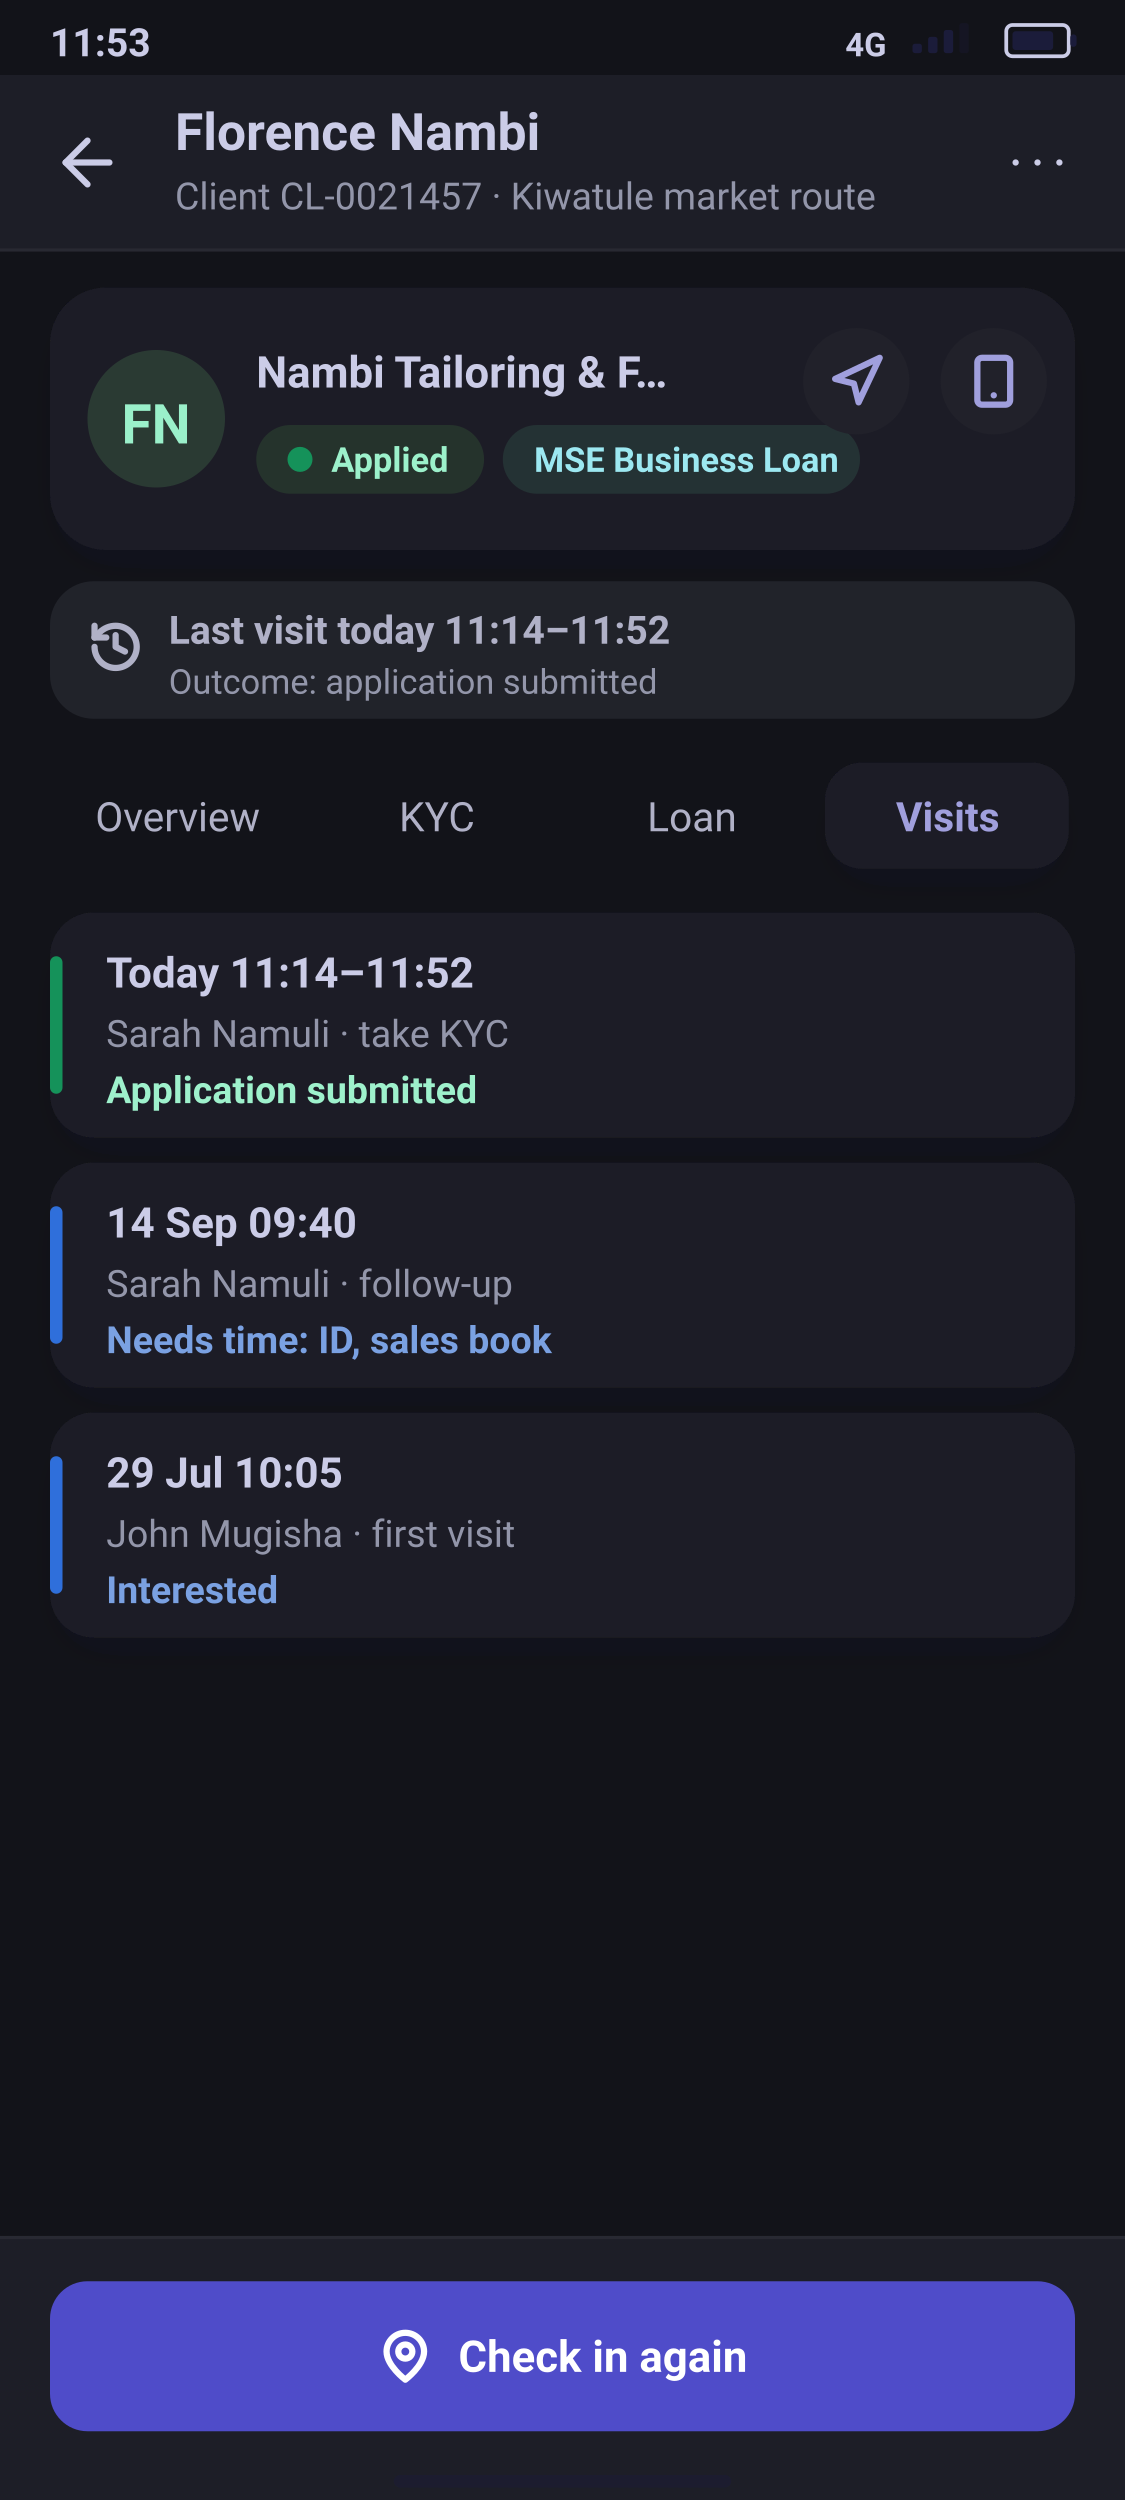
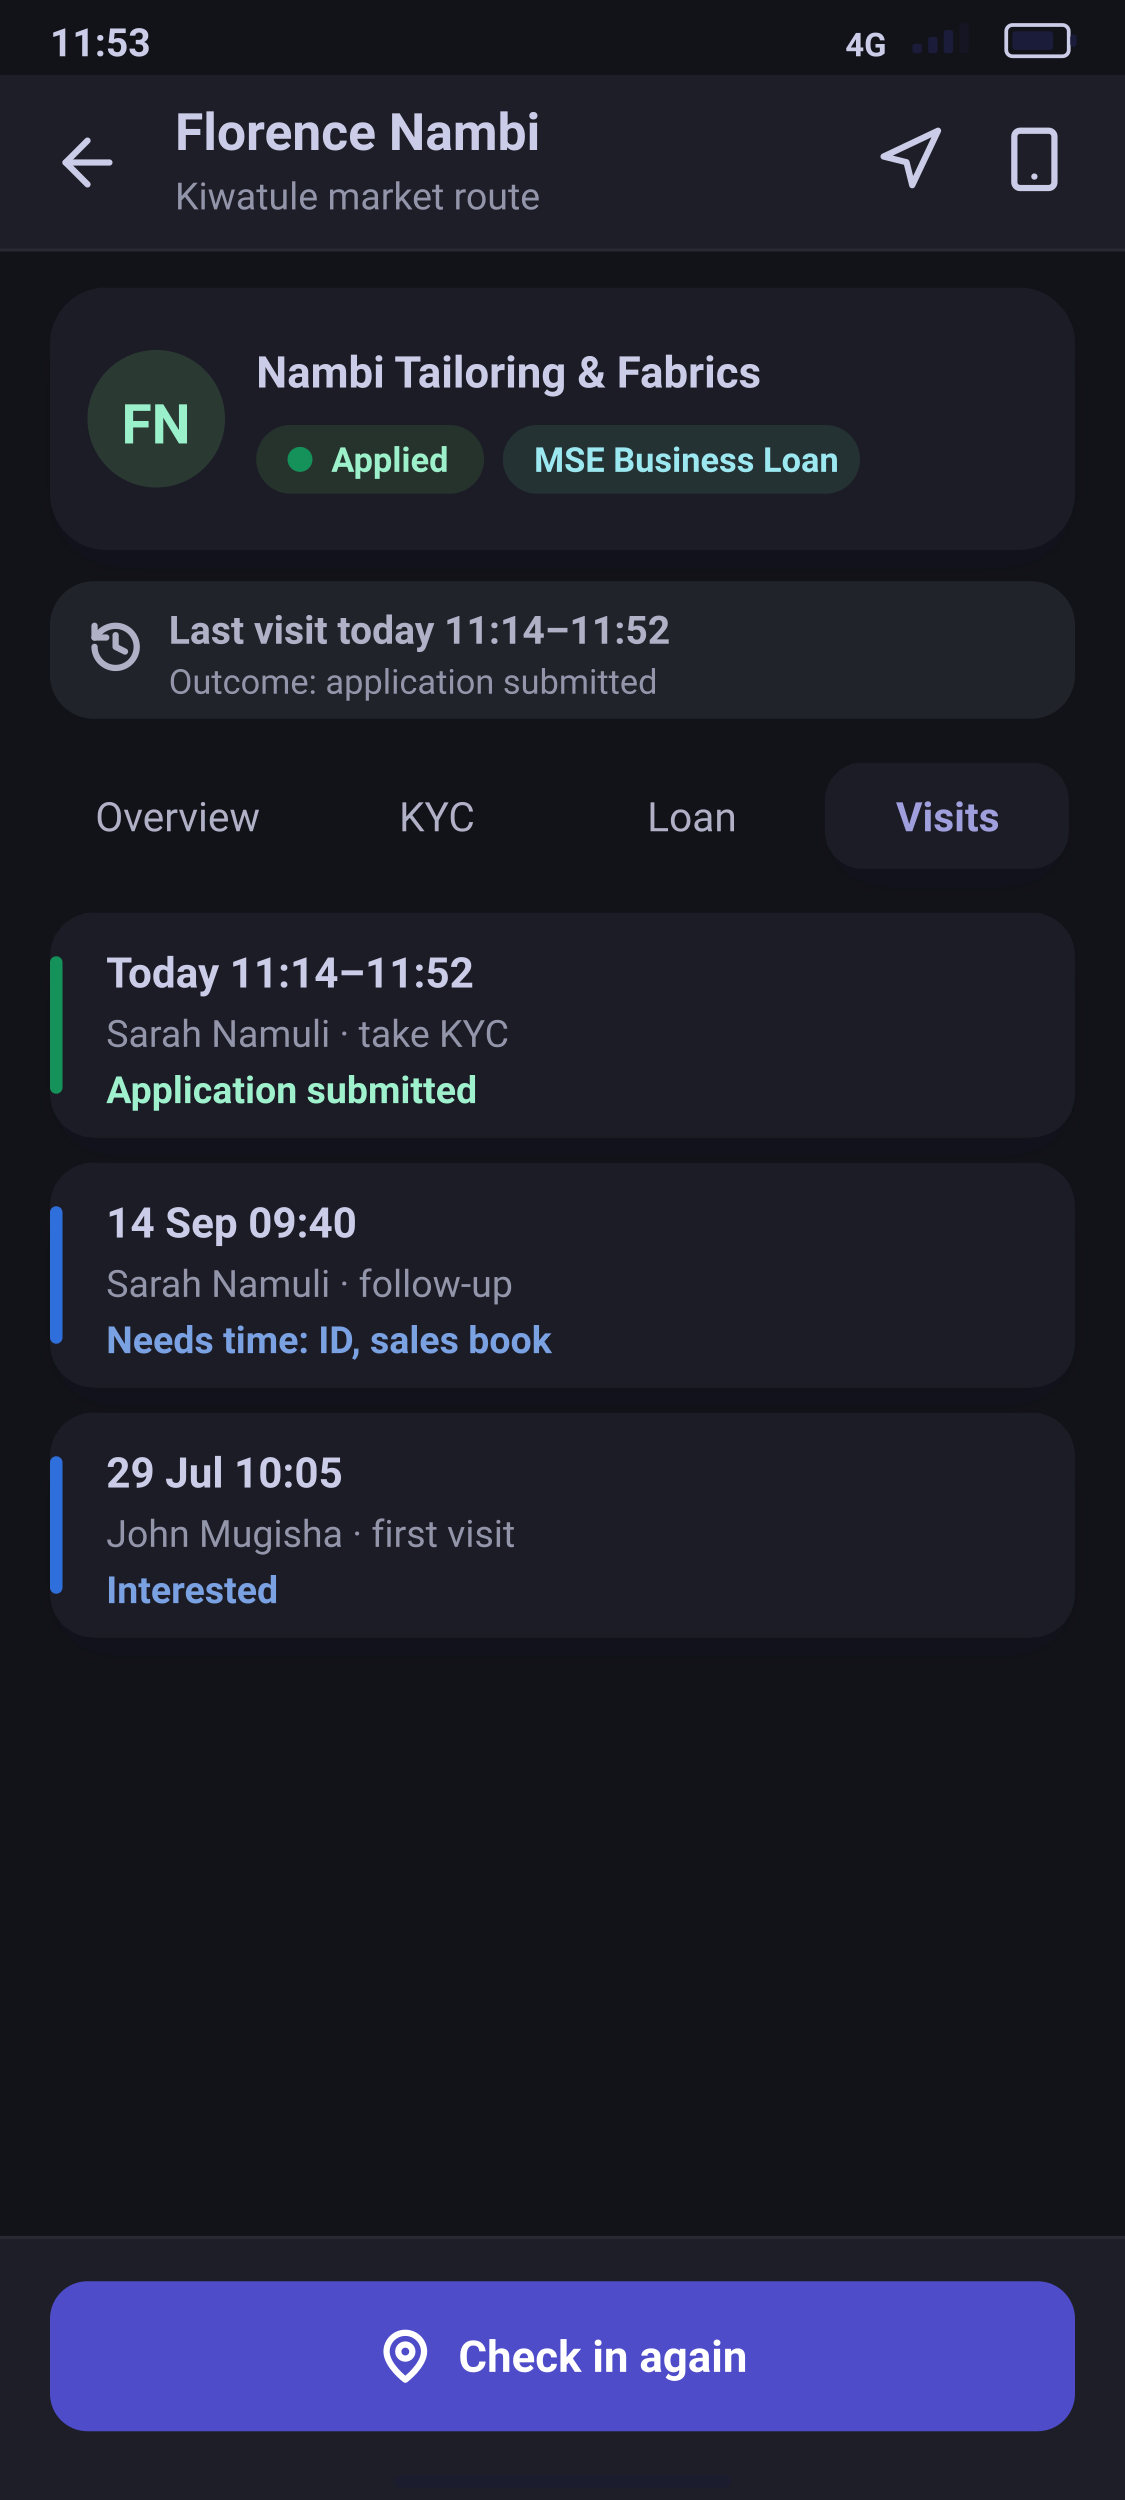
<svg xmlns="http://www.w3.org/2000/svg" width="360" height="800" viewBox="0 0 360 800">
  <defs>
    <filter id="soft" x="-20%" y="-20%" width="140%" height="170%">
      <feDropShadow dx="0" dy="6" stdDeviation="9" flood-color="#1B1C3A" flood-opacity="0.07" />
    </filter>
  </defs>
  <rect id="screen-background" x="0.0" y="0.0" width="360.0" height="800.0" fill="#121319" />
  <g id="status-bar">
    <text id="11-53" x="16.0" y="18.0" font-family="Segoe UI, Roboto, Helvetica Neue, Arial, sans-serif" font-size="12.5" font-weight="600" fill="#CBCCE7">11:53</text>
    <rect id="battery" x="322.0" y="8.0" width="20.0" height="10.0" rx="2" fill="none" stroke="#CBCCE7" stroke-width="1.2" />
    <rect x="324.0" y="10.0" width="13.0" height="6.0" rx="1" fill="#1B1C3A" />
    <rect x="342.5" y="11.0" width="2.0" height="4.0" rx="1" fill="#1B1C3A" />
    <rect id="signal-bar" x="292.0" y="14.0" width="3.0" height="3.0" rx="0.8" fill="#1B1C3A" fill-opacity="1" />
    <rect id="signal-bar-2" x="297.0" y="11.8" width="3.0" height="5.2" rx="0.8" fill="#1B1C3A" fill-opacity="1" />
    <rect id="signal-bar-3" x="302.0" y="9.6" width="3.0" height="7.4" rx="0.8" fill="#1B1C3A" fill-opacity="1" />
    <rect id="signal-bar-4" x="307.0" y="7.4" width="3.0" height="9.6" rx="0.8" fill="#1B1C3A" fill-opacity="0.3" />
    <text id="network" x="270.5" y="18.0" font-family="Segoe UI, Roboto, Helvetica Neue, Arial, sans-serif" font-size="10.5" font-weight="700" fill="#CBCCE7">4G</text>
  </g>
  <g id="app-bar">
    <rect id="app-bar-bg" x="0.0" y="24.0" width="360.0" height="56.0" fill="#1D1E27" />
    <line x1="0.0" y1="80.0" x2="360.0" y2="80.0" stroke="#282932" stroke-width="1" />
    <g id="icon-arrowleft" transform="translate(16.0 40.0) scale(1)">
      <path d="M19 12H5" fill="none" stroke="#CBCCE7" stroke-width="2.00" stroke-linecap="round" stroke-linejoin="round" />
      <path d="M12 19l-7-7 7-7" fill="none" stroke="#CBCCE7" stroke-width="2.00" stroke-linecap="round" stroke-linejoin="round" />
    </g>
    <text id="Florence-Nambi" x="56.0" y="48.0" font-family="Segoe UI, Roboto, Helvetica Neue, Arial, sans-serif" font-size="16.5" font-weight="600" fill="#CBCCE7">Florence Nambi</text>
-     <text id="Client-CL-0021457-Kiwatule" x="56.0" y="67.0" font-family="Segoe UI, Roboto, Helvetica Neue, Arial, sans-serif" font-size="12" font-weight="400" fill="#9396AA">Client CL-0021457 · Kiwatule market route</text>
-     <g id="icon-more" transform="translate(320.0 40.0) scale(1)">
-       <path d="M12 12h.01" fill="none" stroke="#CBCCE7" stroke-width="2.00" stroke-linecap="round" stroke-linejoin="round" />
-       <path d="M19 12h.01" fill="none" stroke="#CBCCE7" stroke-width="2.00" stroke-linecap="round" stroke-linejoin="round" />
-       <path d="M5 12h.01" fill="none" stroke="#CBCCE7" stroke-width="2.00" stroke-linecap="round" stroke-linejoin="round" />
-     </g>
+     <text id="Kiwatule-market-route" x="56.0" y="67.0" font-family="Segoe UI, Roboto, Helvetica Neue, Arial, sans-serif" font-size="12" font-weight="400" fill="#9396AA">Kiwatule market route</text>
+   </g>
+   <g id="icon-phone" transform="translate(320.0 40.0) scale(0.9167)">
+     <path d="M7 2h10a2 2 0 0 1 2 2v16a2 2 0 0 1-2 2H7a2 2 0 0 1-2-2V4a2 2 0 0 1 2-2z" fill="none" stroke="#CBCCE7" stroke-width="2.18" stroke-linecap="round" stroke-linejoin="round" />
+     <path d="M12 18h.01" fill="none" stroke="#CBCCE7" stroke-width="2.18" stroke-linecap="round" stroke-linejoin="round" />
+   </g>
+   <g id="icon-navigation" transform="translate(280.0 40.0) scale(0.9167)">
+     <path d="M3 11l19-9-9 19-2-8z" fill="none" stroke="#CBCCE7" stroke-width="2.18" stroke-linecap="round" stroke-linejoin="round" />
  </g>
  <g id="client-header">
    <rect x="16.0" y="92.0" width="328.0" height="84.0" rx="18" fill="#1D1E27" filter="url(#soft)" />
    <g id="avatar-FN">
      <circle cx="50.0" cy="134.0" r="22.0" fill="#2A3A33" />
      <text id="FN" x="38.9" y="141.9" font-family="Segoe UI, Roboto, Helvetica Neue, Arial, sans-serif" font-size="17.6" font-weight="600" fill="#9AF0CA">FN</text>
    </g>
-     <text id="Nambi-Tailoring-F" x="82.0" y="124.0" font-family="Segoe UI, Roboto, Helvetica Neue, Arial, sans-serif" font-size="14" font-weight="700" fill="#CBCCE7">Nambi Tailoring &amp; F…</text>
+     <text id="Nambi-Tailoring-Fabrics" x="82.0" y="124.0" font-family="Segoe UI, Roboto, Helvetica Neue, Arial, sans-serif" font-size="14" font-weight="700" fill="#CBCCE7">Nambi Tailoring &amp; Fabrics</text>
    <g id="chip-Applied">
      <rect x="82.0" y="136.0" width="72.9" height="22.0" rx="11.0" fill="#25332C" />
      <circle cx="96.0" cy="147.0" r="4.0" fill="#15925A" />
      <text id="Applied" x="106.0" y="151.0" font-family="Segoe UI, Roboto, Helvetica Neue, Arial, sans-serif" font-size="11" font-weight="600" fill="#9CF1CB">Applied</text>
    </g>
    <g id="chip-MSE-Business-Loan">
      <rect x="160.9" y="136.0" width="114.3" height="22.0" rx="11.0" fill="#243234" />
      <text id="MSE-Business-Loan" x="170.9" y="151.0" font-family="Segoe UI, Roboto, Helvetica Neue, Arial, sans-serif" font-size="11" font-weight="600" fill="#9CE8F1">MSE Business Loan</text>
-     </g>
-     <circle cx="318.0" cy="122.0" r="17.0" fill="#21212A" />
-     <g id="icon-phone" transform="translate(309.0 113.0) scale(0.75)">
-       <path d="M7 2h10a2 2 0 0 1 2 2v16a2 2 0 0 1-2 2H7a2 2 0 0 1-2-2V4a2 2 0 0 1 2-2z" fill="none" stroke="#A09FDD" stroke-width="2.67" stroke-linecap="round" stroke-linejoin="round" />
-       <path d="M12 18h.01" fill="none" stroke="#A09FDD" stroke-width="2.67" stroke-linecap="round" stroke-linejoin="round" />
-     </g>
-     <circle cx="274.0" cy="122.0" r="17.0" fill="#21212A" />
-     <g id="icon-navigation" transform="translate(265.0 113.0) scale(0.75)">
-       <path d="M3 11l19-9-9 19-2-8z" fill="none" stroke="#A09FDD" stroke-width="2.67" stroke-linecap="round" stroke-linejoin="round" />
    </g>
  </g>
  <g id="visit-bar">
    <rect x="16.0" y="186.0" width="328.0" height="44.0" rx="14" fill="#21232A" />
    <g id="icon-history" transform="translate(28.0 198.0) scale(0.75)">
      <path d="M3 12a9 9 0 1 0 9-9 9.75 9.75 0 0 0-6.74 2.74L3 8" fill="none" stroke="#B0B1C7" stroke-width="2.67" stroke-linecap="round" stroke-linejoin="round" />
      <path d="M3 3v5h5" fill="none" stroke="#B0B1C7" stroke-width="2.67" stroke-linecap="round" stroke-linejoin="round" />
      <path d="M12 7v5l4 2" fill="none" stroke="#B0B1C7" stroke-width="2.67" stroke-linecap="round" stroke-linejoin="round" />
    </g>
    <text id="Last-visit-today-11-14-11-52" x="54.0" y="206.0" font-family="Segoe UI, Roboto, Helvetica Neue, Arial, sans-serif" font-size="12.5" font-weight="700" fill="#B0B1C7">Last visit today 11:14–11:52</text>
    <text id="Outcome-application-submitt" x="54.0" y="222.0" font-family="Segoe UI, Roboto, Helvetica Neue, Arial, sans-serif" font-size="11" font-weight="400" fill="#9396AA">Outcome: application submitted</text>
  </g>
  <g id="tabs">
    <text id="Overview" x="30.5" y="266.0" font-family="Segoe UI, Roboto, Helvetica Neue, Arial, sans-serif" font-size="13" font-weight="400" fill="#B0B1C7">Overview</text>
    <text id="KYC" x="127.7" y="266.0" font-family="Segoe UI, Roboto, Helvetica Neue, Arial, sans-serif" font-size="13" font-weight="400" fill="#B0B1C7">KYC</text>
    <text id="Loan" x="207.1" y="266.0" font-family="Segoe UI, Roboto, Helvetica Neue, Arial, sans-serif" font-size="13" font-weight="400" fill="#B0B1C7">Loan</text>
    <rect x="264.0" y="244.0" width="78.0" height="34.0" rx="12" fill="#1D1E27" filter="url(#soft)" />
    <text id="Visits" x="286.7" y="266.0" font-family="Segoe UI, Roboto, Helvetica Neue, Arial, sans-serif" font-size="13" font-weight="700" fill="#A09FDD">Visits</text>
  </g>
  <g id="visit-Today-11-14-11-52">
    <rect x="16.0" y="292.0" width="328.0" height="72.0" rx="14" fill="#1D1E27" filter="url(#soft)" />
    <rect x="16.0" y="306.0" width="4.0" height="44.0" rx="2" fill="#15925A" />
    <text id="Today-11-14-11-52" x="34.0" y="316.0" font-family="Segoe UI, Roboto, Helvetica Neue, Arial, sans-serif" font-size="13.5" font-weight="700" fill="#CBCCE7">Today 11:14–11:52</text>
    <text id="Sarah-Namuli-take-KYC" x="34.0" y="335.0" font-family="Segoe UI, Roboto, Helvetica Neue, Arial, sans-serif" font-size="12" font-weight="400" fill="#9396AA">Sarah Namuli · take KYC</text>
    <text id="Application-submitted" x="34.0" y="353.0" font-family="Segoe UI, Roboto, Helvetica Neue, Arial, sans-serif" font-size="12" font-weight="600" fill="#9EF1CC">Application submitted</text>
  </g>
  <g id="visit-14-Sep-09-40">
    <rect x="16.0" y="372.0" width="328.0" height="72.0" rx="14" fill="#1D1E27" filter="url(#soft)" />
    <rect x="16.0" y="386.0" width="4.0" height="44.0" rx="2" fill="#2F6FDB" />
    <text id="14-Sep-09-40" x="34.0" y="396.0" font-family="Segoe UI, Roboto, Helvetica Neue, Arial, sans-serif" font-size="13.5" font-weight="700" fill="#CBCCE7">14 Sep 09:40</text>
    <text id="Sarah-Namuli-follow-up" x="34.0" y="415.0" font-family="Segoe UI, Roboto, Helvetica Neue, Arial, sans-serif" font-size="12" font-weight="400" fill="#9396AA">Sarah Namuli · follow-up</text>
    <text id="Needs-time-ID-sales-book" x="34.0" y="433.0" font-family="Segoe UI, Roboto, Helvetica Neue, Arial, sans-serif" font-size="12" font-weight="600" fill="#7AA1E2">Needs time: ID, sales book</text>
  </g>
  <g id="visit-29-Jul-10-05">
    <rect x="16.0" y="452.0" width="328.0" height="72.0" rx="14" fill="#1D1E27" filter="url(#soft)" />
    <rect x="16.0" y="466.0" width="4.0" height="44.0" rx="2" fill="#2F6FDB" />
    <text id="29-Jul-10-05" x="34.0" y="476.0" font-family="Segoe UI, Roboto, Helvetica Neue, Arial, sans-serif" font-size="13.5" font-weight="700" fill="#CBCCE7">29 Jul 10:05</text>
    <text id="John-Mugisha-first-visit" x="34.0" y="495.0" font-family="Segoe UI, Roboto, Helvetica Neue, Arial, sans-serif" font-size="12" font-weight="400" fill="#9396AA">John Mugisha · first visit</text>
    <text id="Interested" x="34.0" y="513.0" font-family="Segoe UI, Roboto, Helvetica Neue, Arial, sans-serif" font-size="12" font-weight="600" fill="#7AA1E2">Interested</text>
  </g>
  <g id="footer">
    <rect x="0.0" y="716.0" width="360.0" height="84.0" fill="#1D1E27" />
    <line x1="0.0" y1="716.0" x2="360.0" y2="716.0" stroke="#282932" stroke-width="1" />
    <g id="button-Check-in-again">
      <rect x="16.0" y="730.0" width="328.0" height="48.0" rx="12" fill="#4F4CC9" />
      <g id="icon-pin" transform="translate(120.7 745.0) scale(0.75)">
        <path d="M20 10c0 6-8 12-8 12s-8-6-8-12a8 8 0 0 1 16 0z" fill="none" stroke="#FFFFFF" stroke-width="2.67" stroke-linecap="round" stroke-linejoin="round" />
        <path d="M12 7a3 3 0 1 0 0 6 3 3 0 1 0 0-6z" fill="none" stroke="#FFFFFF" stroke-width="2.67" stroke-linecap="round" stroke-linejoin="round" />
      </g>
      <text id="Check-in-again" x="146.7" y="759.0" font-family="Segoe UI, Roboto, Helvetica Neue, Arial, sans-serif" font-size="14" font-weight="600" fill="#FFFFFF">Check in again</text>
    </g>
  </g>
  <rect id="gesture-bar" x="126.0" y="792.0" width="108.0" height="4.0" rx="2" fill="#1B1C3A" fill-opacity="0.45" />
</svg>
